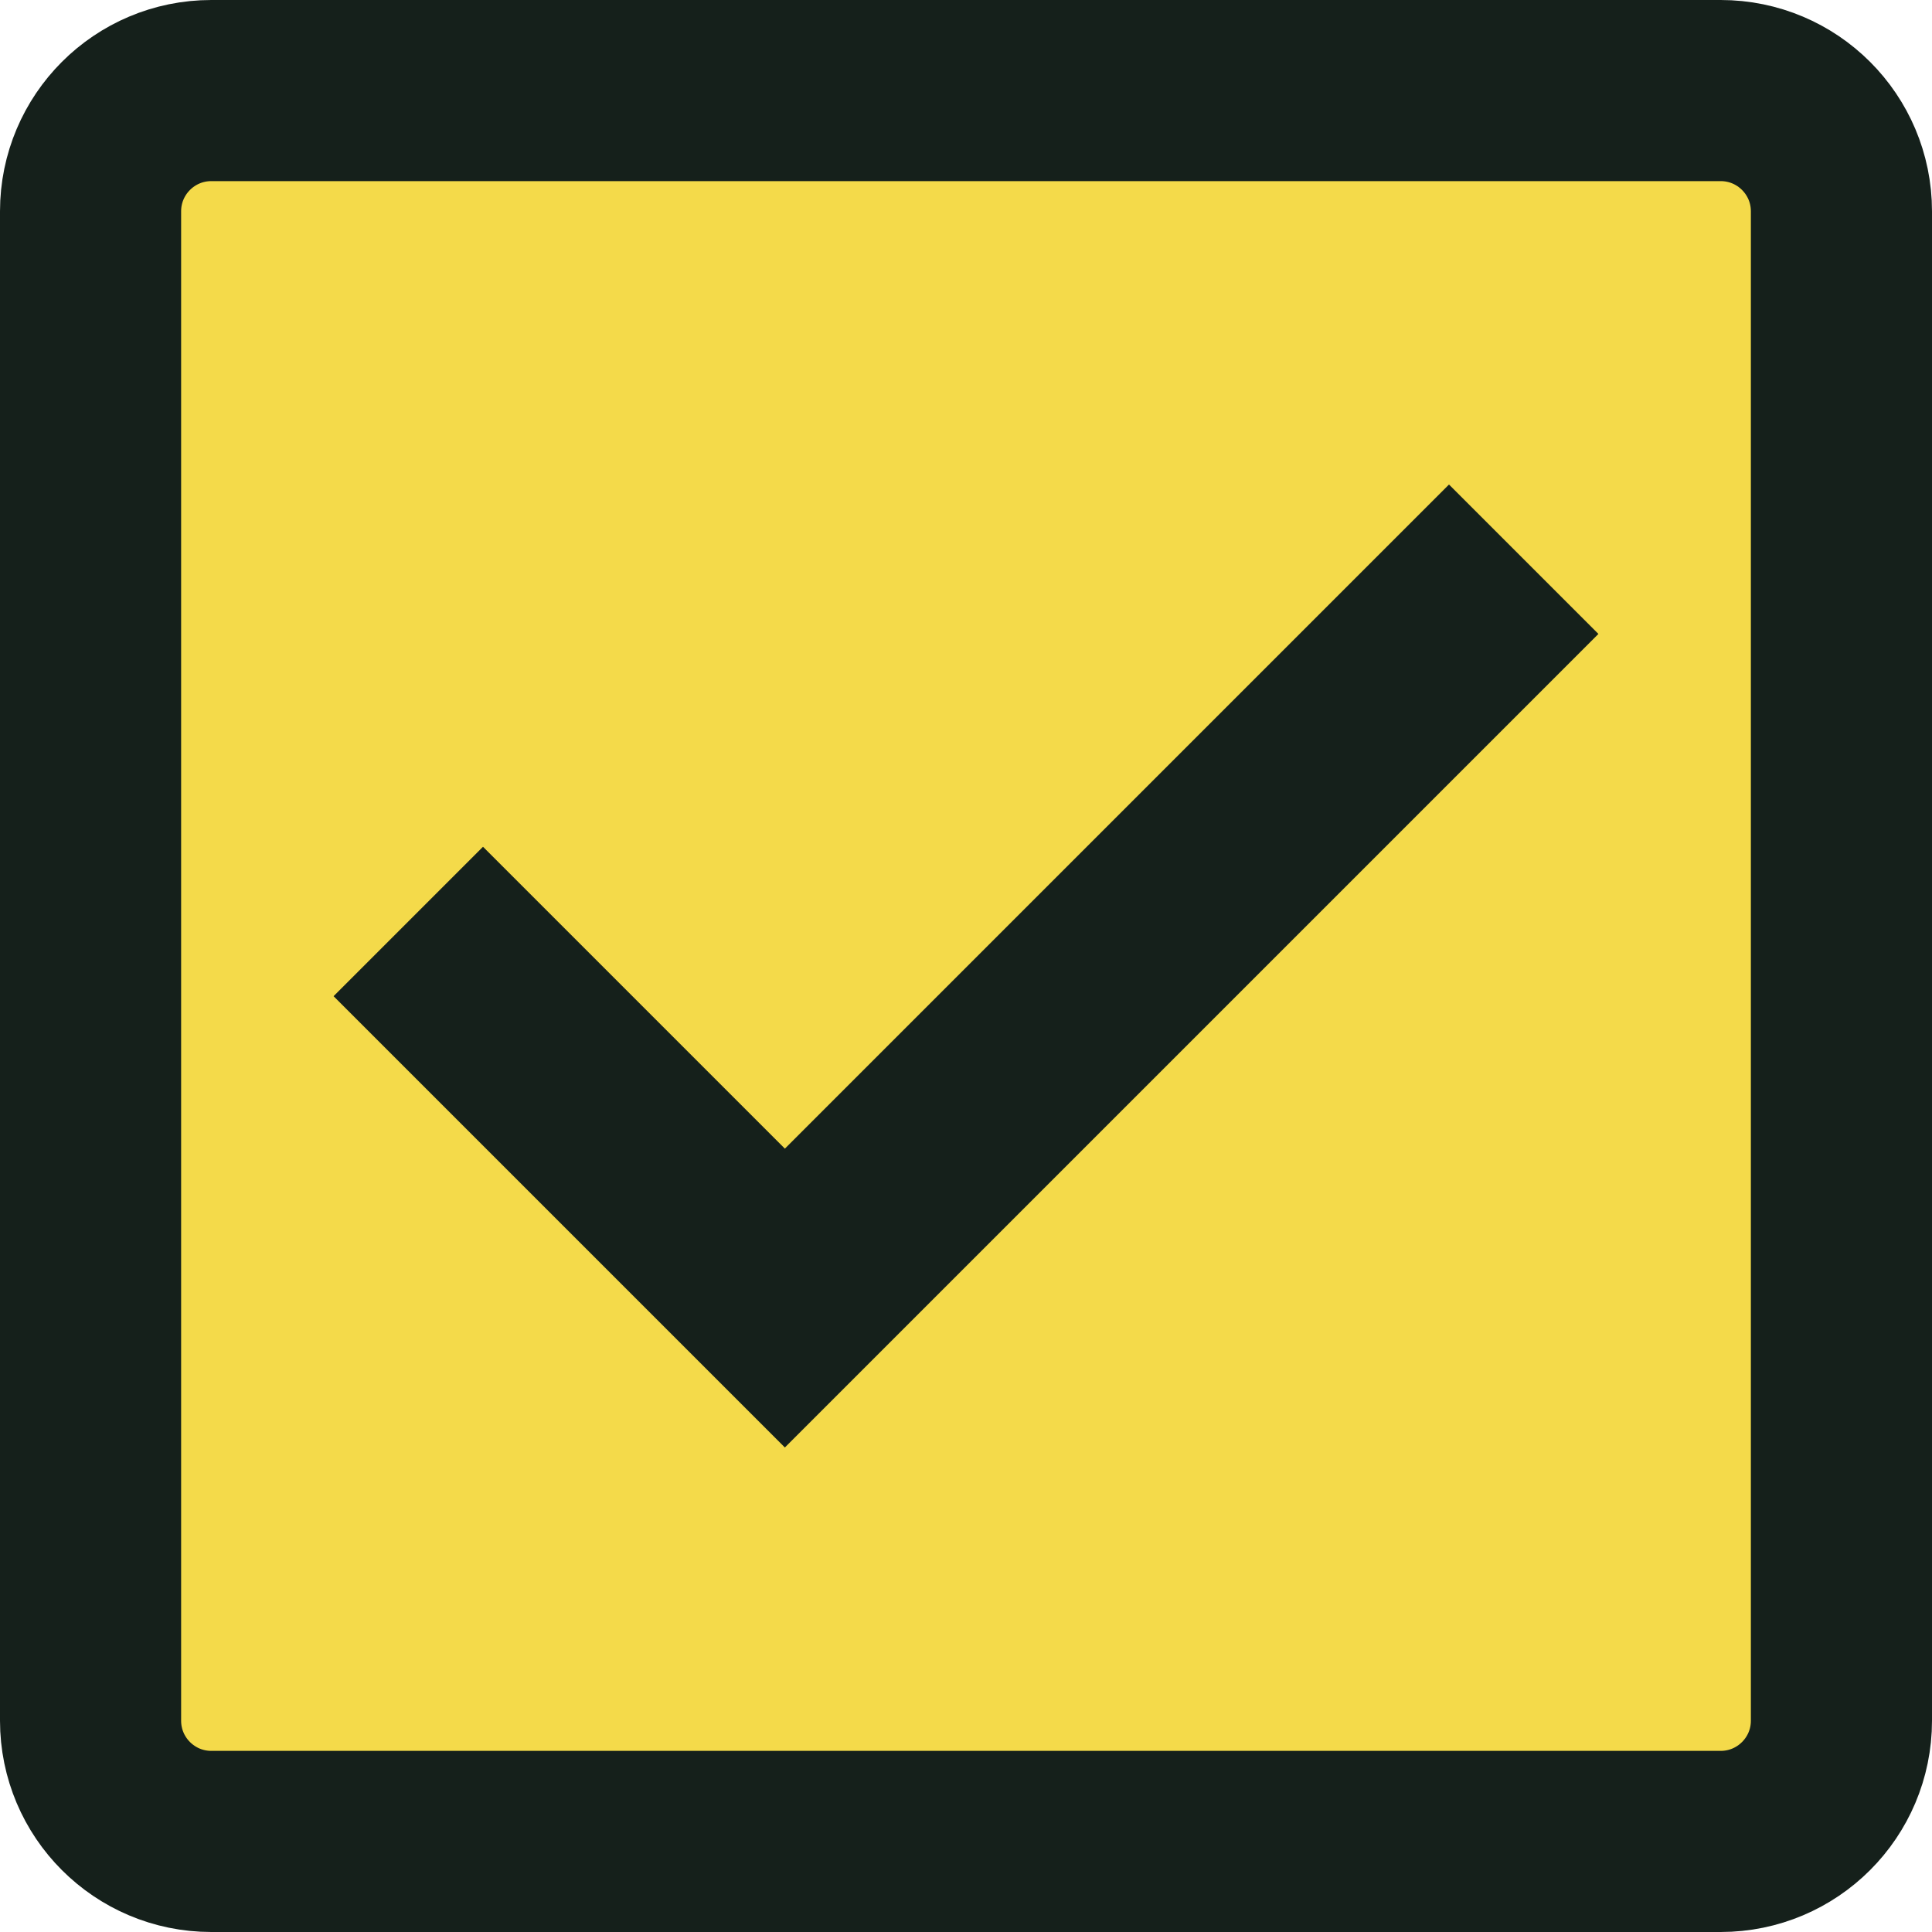
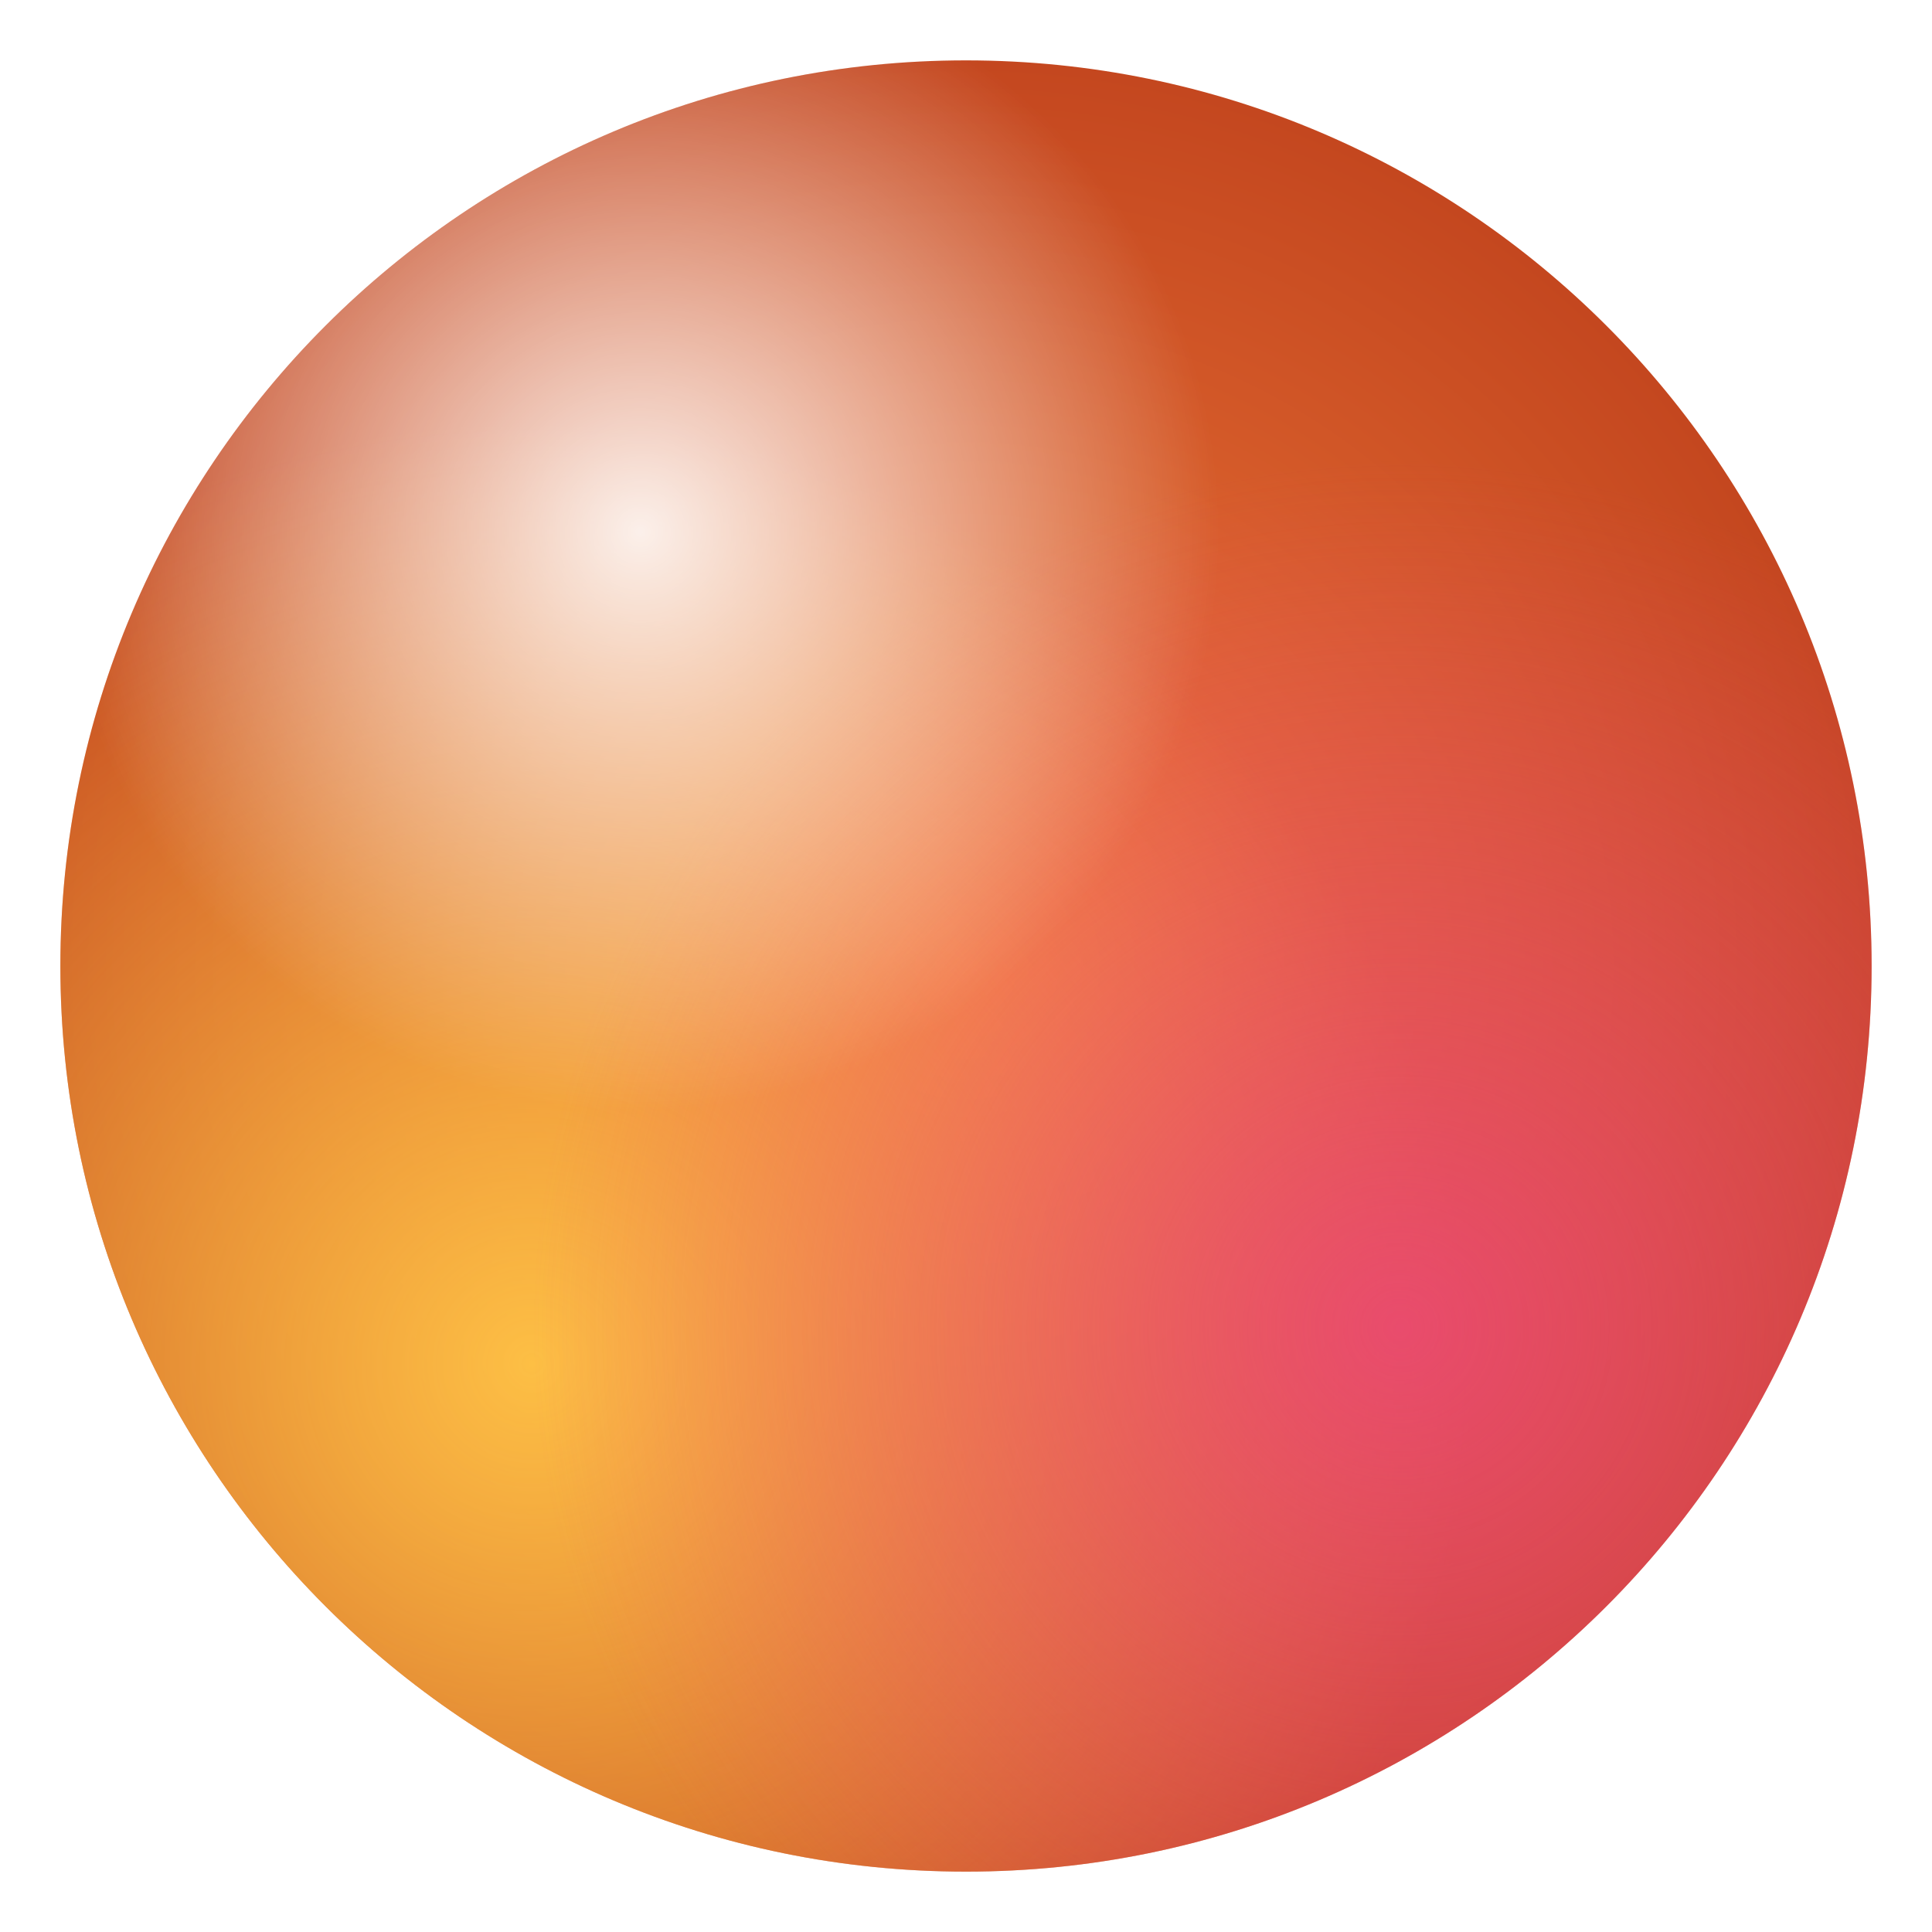
<svg xmlns="http://www.w3.org/2000/svg" viewBox="0 0 32 32">
-   <rect x="1.5" y="1.5" width="29" height="29" rx="2" fill="#f4da4a" stroke="#15201b" stroke-width="3" />
-   <path d="M8 16.5l5 5 11-11" fill="none" stroke="#15201b" stroke-width="3.5" stroke-linecap="square" />
+   <defs>
+     <radialGradient id="b" cx="50%" cy="50%" r="50%">
+       <stop offset="0" stop-color="#f07a3a" />
+       <stop offset="1" stop-color="#c4471f" />
+     </radialGradient>
+     <radialGradient id="y" cx="26%" cy="72%" r="52%">
+       <stop offset="0" stop-color="#ffc446" stop-opacity=".95" />
+       <stop offset="1" stop-color="#ffc446" stop-opacity="0" />
+     </radialGradient>
+     <radialGradient id="p" cx="74%" cy="70%" r="48%">
+       <stop offset="0" stop-color="#ec4878" stop-opacity=".85" />
+       <stop offset="1" stop-color="#ec4878" stop-opacity="0" />
+     </radialGradient>
+     <radialGradient id="w" cx="32%" cy="26%" r="32%">
+       <stop offset="0" stop-color="#fff" stop-opacity=".9" />
+       <stop offset="1" stop-color="#fff" stop-opacity="0" />
+     </radialGradient>
+   </defs>
+   <circle cx="16" cy="16" r="15" fill="url(#b)" />
+   <circle cx="16" cy="16" r="15" fill="url(#y)" />
+   <circle cx="16" cy="16" r="15" fill="url(#p)" />
+   <circle cx="16" cy="16" r="15" fill="url(#w)" />
</svg>
